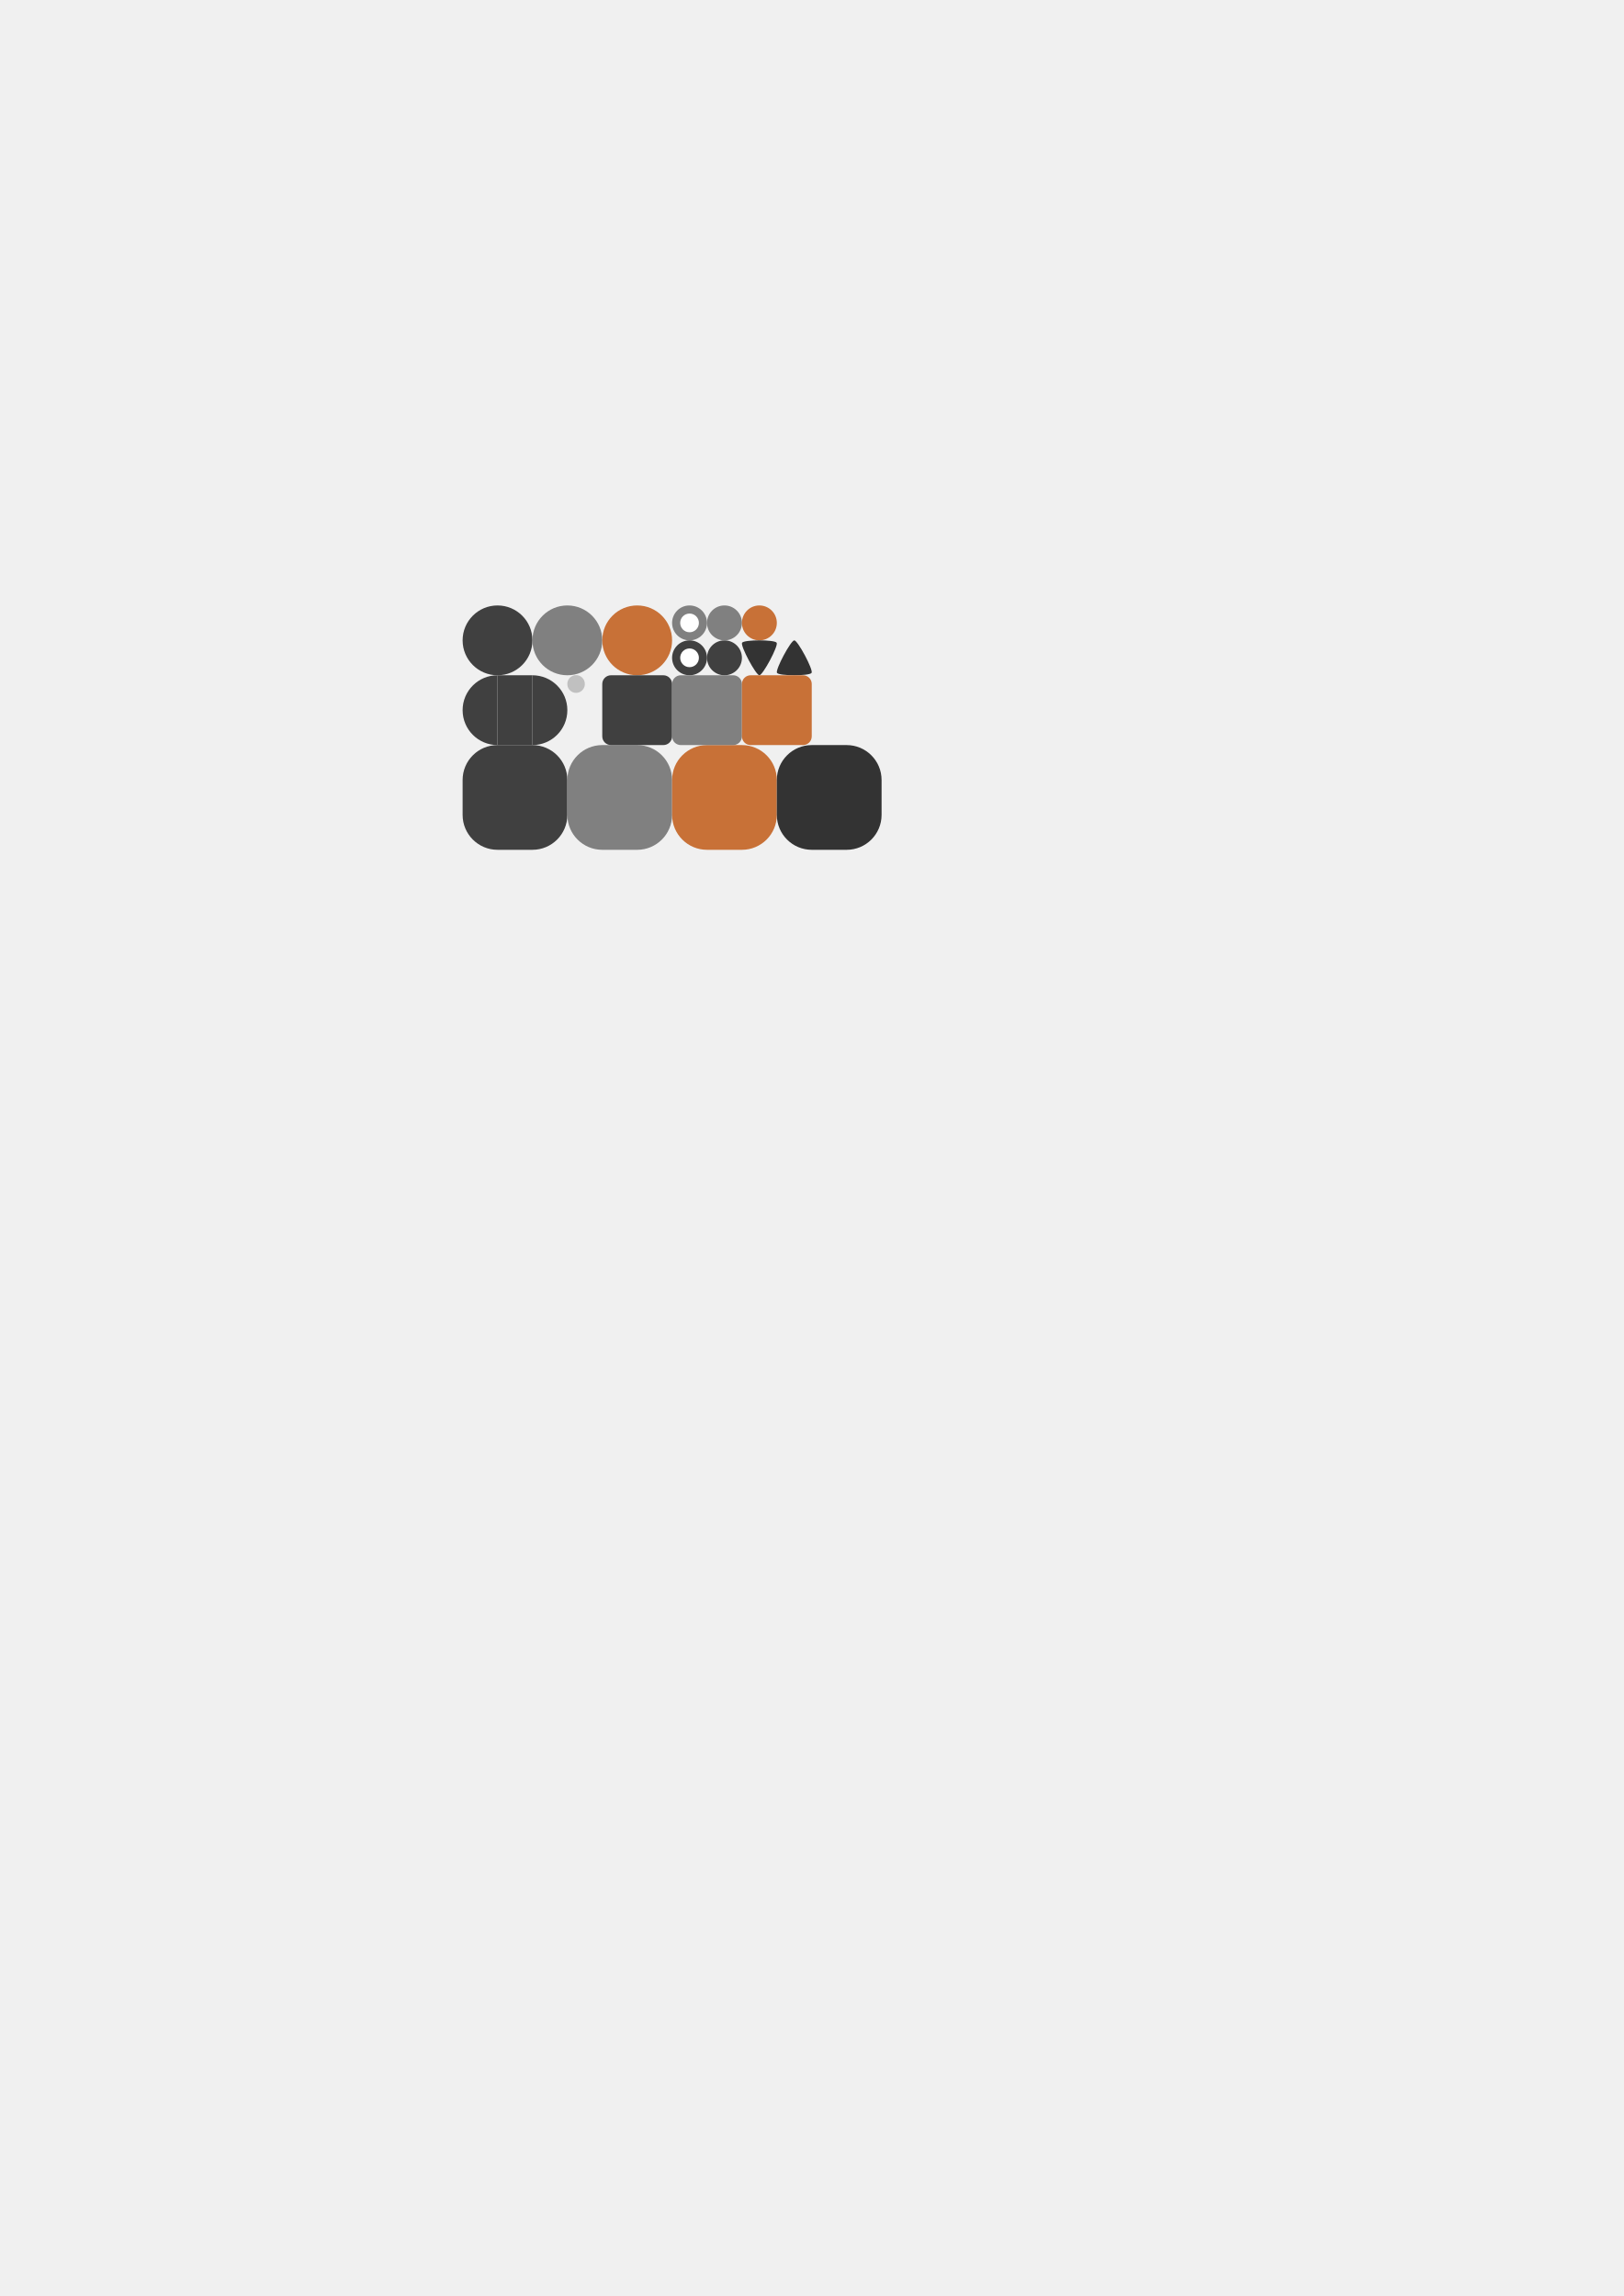
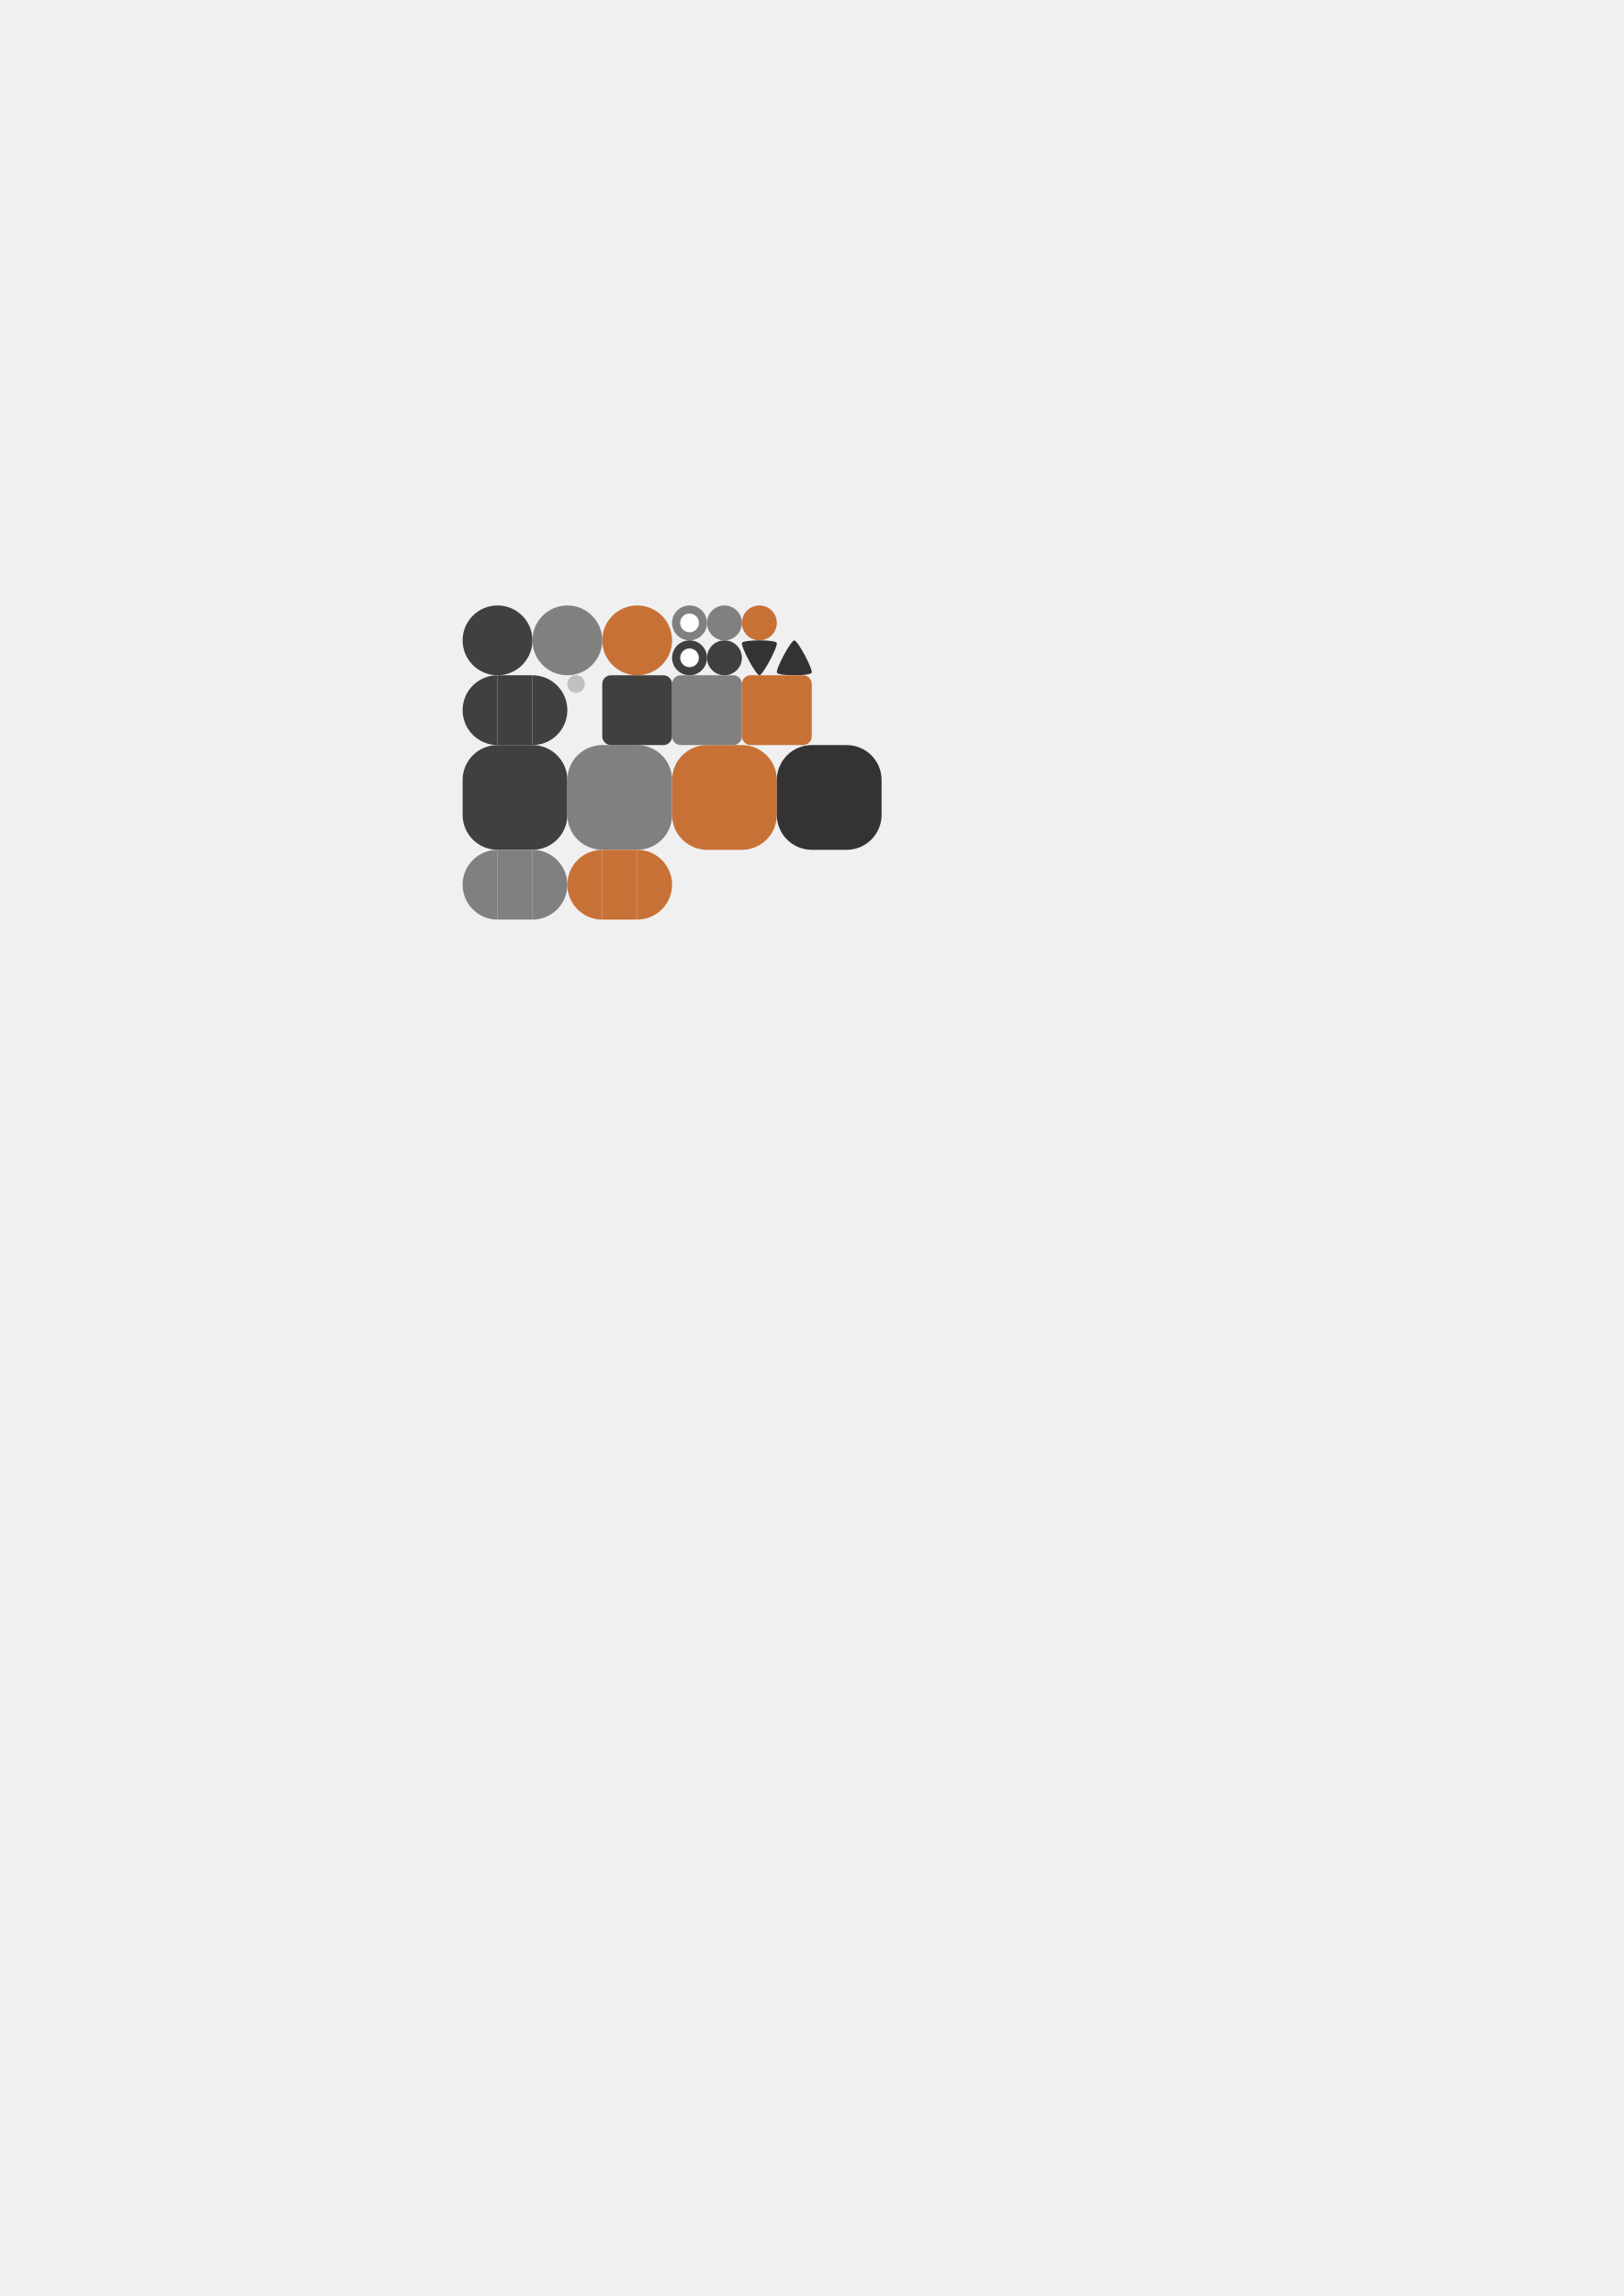
<svg xmlns="http://www.w3.org/2000/svg" width="744.094" height="1052.362" id="svg2" version="1.1">
  <defs id="defs4" />
  <g id="layer1">
    <g id="g4592">
      <path transform="matrix(0.3027027,0,0,0.3027027,124.2162,202.4116)" d="m 395.714,300.934 a 52.857,52.857 0 1 1 -105.714,0 52.857,52.857 0 1 1 105.714,0 z" id="path2985" style="fill:#404040;fill-opacity:1;stroke:none" />
      <g transform="matrix(0.8,0,0,0.8,-18.28573,26.47243)" id="g3799">
        <path style="fill:#808080;fill-opacity:1;stroke:none" id="path2985-1" d="m 395.714,300.934 c 0,29.192 -23.665,52.857 -52.857,52.857 -29.192,0 -52.857,-23.665 -52.857,-52.857 0,-29.192 23.665,-52.857 52.857,-52.857 29.192,0 52.857,23.665 52.857,52.857 z" transform="matrix(0.3783784,0,0,0.3783784,218.1274,219.924)" />
      </g>
      <g id="g3799-0" transform="matrix(0.8,0,0,0.8,13.71427,26.47243)">
        <path style="fill:#c87137;fill-opacity:1;stroke:none" id="path2985-1-9" d="m 395.714,300.934 c 0,29.192 -23.665,52.857 -52.857,52.857 -29.192,0 -52.857,-23.665 -52.857,-52.857 0,-29.192 23.665,-52.857 52.857,-52.857 29.192,0 52.857,23.665 52.857,52.857 z" transform="matrix(0.3783784,0,0,0.3783784,218.1274,219.924)" />
      </g>
      <path transform="matrix(0.1513513,0,0,0.1513513,280.1081,255.9583)" d="m 395.714,300.934 a 52.857,52.857 0 1 1 -105.714,0 52.857,52.857 0 1 1 105.714,0 z" id="path2985-2" style="fill:#404040;fill-opacity:1;stroke:none" />
      <g transform="matrix(0.4,0,0,0.4,192.8571,151.9887)" id="g3799-4">
        <path style="fill:#808080;fill-opacity:1;stroke:none" id="path2985-1-5" d="m 395.714,300.934 c 0,29.192 -23.665,52.857 -52.857,52.857 -29.192,0 -52.857,-23.665 -52.857,-52.857 0,-29.192 23.665,-52.857 52.857,-52.857 29.192,0 52.857,23.665 52.857,52.857 z" transform="matrix(0.3783784,0,0,0.3783784,218.1274,219.924)" />
      </g>
      <g id="g3799-0-5" transform="matrix(0.4,0,0,0.4,208.8571,151.9887)">
        <path style="fill:#c87137;fill-opacity:1;stroke:none" id="path2985-1-9-1" d="m 395.714,300.934 c 0,29.192 -23.665,52.857 -52.857,52.857 -29.192,0 -52.857,-23.665 -52.857,-52.857 0,-29.192 23.665,-52.857 52.857,-52.857 29.192,0 52.857,23.665 52.857,52.857 z" transform="matrix(0.3783784,0,0,0.3783784,218.1274,219.924)" />
      </g>
      <g transform="matrix(0.8,0,0,0.8,-16.66676,26.47243)" id="g3225">
        <g transform="matrix(0.5,0,0,0.5,202.9167,156.8954)" id="g3089">
          <g transform="translate(77.97629,0)" id="g3799-1">
            <path style="fill:#808080;fill-opacity:1;stroke:none" id="path2985-1-7" d="m 395.714,300.934 c 0,29.192 -23.665,52.857 -52.857,52.857 -29.192,0 -52.857,-23.665 -52.857,-52.857 0,-29.192 23.665,-52.857 52.857,-52.857 29.192,0 52.857,23.665 52.857,52.857 z" transform="matrix(0.3783784,0,0,0.3783784,218.1274,219.924)" />
          </g>
        </g>
        <g style="fill:#ffffff" transform="matrix(0.2679806,0,0,0.2679806,301.7183,234.3413)" id="g3089-7">
          <g style="fill:#ffffff" transform="translate(77.97629,0)" id="g3799-1-1">
            <path style="fill:#ffffff;fill-opacity:1;stroke:none" id="path2985-1-7-1" d="m 395.714,300.934 c 0,29.192 -23.665,52.857 -52.857,52.857 -29.192,0 -52.857,-23.665 -52.857,-52.857 0,-29.192 23.665,-52.857 52.857,-52.857 29.192,0 52.857,23.665 52.857,52.857 z" transform="matrix(0.3783784,0,0,0.3783784,218.1274,219.924)" />
          </g>
        </g>
      </g>
      <g transform="matrix(0.8,0,0,0.8,-16.66676,26.47243)" id="g3254">
        <g transform="matrix(0.5,0,0,0.5,203.6075,176.9236)" id="g3137">
          <path transform="matrix(0.3783784,0,0,0.3783784,294.7221,219.8675)" d="m 395.714,300.934 c 0,29.192 -23.665,52.857 -52.857,52.857 -29.192,0 -52.857,-23.665 -52.857,-52.857 0,-29.192 23.665,-52.857 52.857,-52.857 29.192,0 52.857,23.665 52.857,52.857 z" id="path2985-4" style="fill:#404040;fill-opacity:1;stroke:none" />
        </g>
        <g id="g3799-1-1-5" transform="matrix(0.2679806,0,0,0.2679806,322.6145,254.3413)" style="fill:#ffffff">
          <path transform="matrix(0.3783784,0,0,0.3783784,218.1274,219.924)" d="m 395.714,300.934 c 0,29.192 -23.665,52.857 -52.857,52.857 -29.192,0 -52.857,-23.665 -52.857,-52.857 0,-29.192 23.665,-52.857 52.857,-52.857 29.192,0 52.857,23.665 52.857,52.857 z" id="path2985-1-7-1-2" style="fill:#ffffff;fill-opacity:1;stroke:none" />
        </g>
      </g>
      <path style="fill:#333333;fill-opacity:1;stroke:none" id="path3800" d="m 370.877,318.034 c -5.389,0 -29.641,-42.005 -26.946,-46.672 2.695,-4.667 51.198,-4.667 53.892,-1e-5 2.695,4.667 -21.557,46.672 -26.946,46.672 z" transform="matrix(0.2946121,0,0,0.3189,238.735,208.084)" />
      <path style="fill:#333333;fill-opacity:1;stroke:none" id="path3800-1" d="m 370.877,318.034 c -5.389,0 -29.641,-42.005 -26.946,-46.672 2.695,-4.667 51.198,-4.667 53.892,-1e-5 2.695,4.667 -21.557,46.672 -26.946,46.672 z" transform="matrix(-0.2946121,0,0,-0.3189,473.265,394.926)" />
    </g>
    <g id="g3925" transform="translate(0,-0.3571415)">
      <rect ry="16" rx="16" y="341.862" x="212" height="48" width="48" id="rect3005" style="fill:#404040;fill-opacity:1;stroke:none" />
      <rect ry="16" rx="16" y="341.862" x="260" height="48" width="48" id="rect3005-1" style="fill:#808080;fill-opacity:1;stroke:none" />
      <rect ry="16" rx="16" y="341.862" x="308" height="48" width="48" id="rect3005-1-2" style="fill:#c87137;fill-opacity:1;stroke:none" />
      <rect ry="16" rx="16" y="341.862" x="356" height="48" width="48" id="rect3005-7" style="fill:#333333;fill-opacity:1;stroke:none" />
    </g>
    <g id="g4631">
      <g transform="matrix(0.8,0,0,0.8,9.052757,46.8153)" id="g4101">
        <g id="g4032" transform="translate(-0.90446,0)">
          <path transform="matrix(1.028519,0,0,1.028519,35.49762,9.078663)" d="m 232.461,349.321 c -10.739,0 -19.445,-8.706 -19.445,-19.445 0,-10.739 8.706,-19.445 19.445,-19.445 0,0 0,0 0,0 l 0,19.445 z" id="path3993" style="fill:#404040;fill-opacity:1;stroke:none" />
        </g>
        <g transform="matrix(-1,0,0,1,568.2726,0)" id="g4032-2">
          <path transform="matrix(1.028519,0,0,1.028519,35.49762,9.078663)" d="m 232.461,349.321 c -10.739,0 -19.445,-8.706 -19.445,-19.445 0,-10.739 8.706,-19.445 19.445,-19.445 0,0 0,0 0,0 l 0,19.445 z" id="path3993-7" style="fill:#404040;fill-opacity:1;stroke:none" />
        </g>
        <g id="g4097" transform="translate(-0.904447,0)">
          <rect y="328.362" x="274.589" height="40" width="20" id="rect3991" style="fill:#404040;fill-opacity:1;stroke:none" />
        </g>
      </g>
      <path transform="matrix(0.9428091,0,0,0.9428091,10.66667,15.99509)" d="m 272.943,315.557 a 4.243,4.243 0 1 1 -8.485,0 4.243,4.243 0 1 1 8.485,0 z" id="path3795" style="fill:#c0c0c0;fill-opacity:1;stroke:none" />
      <rect ry="4" rx="4" y="309.505" x="276" height="32" width="32" id="rect4042" style="fill:#404040;fill-opacity:1;stroke:none" />
      <rect ry="4" rx="4" y="309.505" x="308" height="32" width="32" id="rect4042-7" style="fill:#808080;fill-opacity:1;stroke:none" />
      <rect ry="4" rx="4" y="309.505" x="340" height="32" width="32" id="rect4042-1" style="fill:#c87137;fill-opacity:1;stroke:none" />
+       <g transform="matrix(0.8,0,0,0.8,9.052757,126.8153)" id="g4101-1" style="fill:#808080">
+         <g id="g4032-7" transform="translate(-0.90446,0)" style="fill:#808080">
+           <path transform="matrix(1.028519,0,0,1.028519,35.49762,9.078663)" d="m 232.461,349.321 c -10.739,0 -19.445,-8.706 -19.445,-19.445 0,-10.739 8.706,-19.445 19.445,-19.445 0,0 0,0 0,0 l 0,19.445 z" id="path3993-4" style="fill:#808080;fill-opacity:1;stroke:none" />
+         </g>
+         <g transform="matrix(-1,0,0,1,568.2726,0)" id="g4032-2-0" style="fill:#808080">
+           <path transform="matrix(1.028519,0,0,1.028519,35.49762,9.078663)" d="m 232.461,349.321 c -10.739,0 -19.445,-8.706 -19.445,-19.445 0,-10.739 8.706,-19.445 19.445,-19.445 0,0 0,0 0,0 l 0,19.445 z" id="path3993-7-9" style="fill:#808080;fill-opacity:1;stroke:none" />
+         </g>
+         <g id="g4097-4" transform="translate(-0.904447,0)" style="fill:#808080">
+           <rect y="328.362" x="274.589" height="40" width="20" id="rect3991-8" style="fill:#808080;fill-opacity:1;stroke:none" />
+         </g>
+       </g>
+       <g transform="matrix(0.8,0,0,0.8,57.05276,126.8153)" id="g4101-8" style="fill:#c87137">
+         <g id="g4032-24" transform="translate(-0.90446,0)" style="fill:#c87137">
+           <path transform="matrix(1.028519,0,0,1.028519,35.49762,9.078663)" d="m 232.461,349.321 c -10.739,0 -19.445,-8.706 -19.445,-19.445 0,-10.739 8.706,-19.445 19.445,-19.445 0,0 0,0 0,0 l 0,19.445 z" id="path3993-5" style="fill:#c87137;fill-opacity:1;stroke:none" />
+         </g>
+         <g transform="matrix(-1,0,0,1,568.2726,0)" id="g4032-2-5" style="fill:#c87137">
+           <path transform="matrix(1.028519,0,0,1.028519,35.49762,9.078663)" d="m 232.461,349.321 c -10.739,0 -19.445,-8.706 -19.445,-19.445 0,-10.739 8.706,-19.445 19.445,-19.445 0,0 0,0 0,0 l 0,19.445 z" id="path3993-7-1" style="fill:#c87137;fill-opacity:1;stroke:none" />
+         </g>
+         <g id="g4097-7" transform="translate(-0.904447,0)" style="fill:#c87137">
+           <rect y="328.362" x="274.589" height="40" width="20" id="rect3991-1" style="fill:#c87137;fill-opacity:1;stroke:none" />
+         </g>
+       </g>
    </g>
  </g>
</svg>
